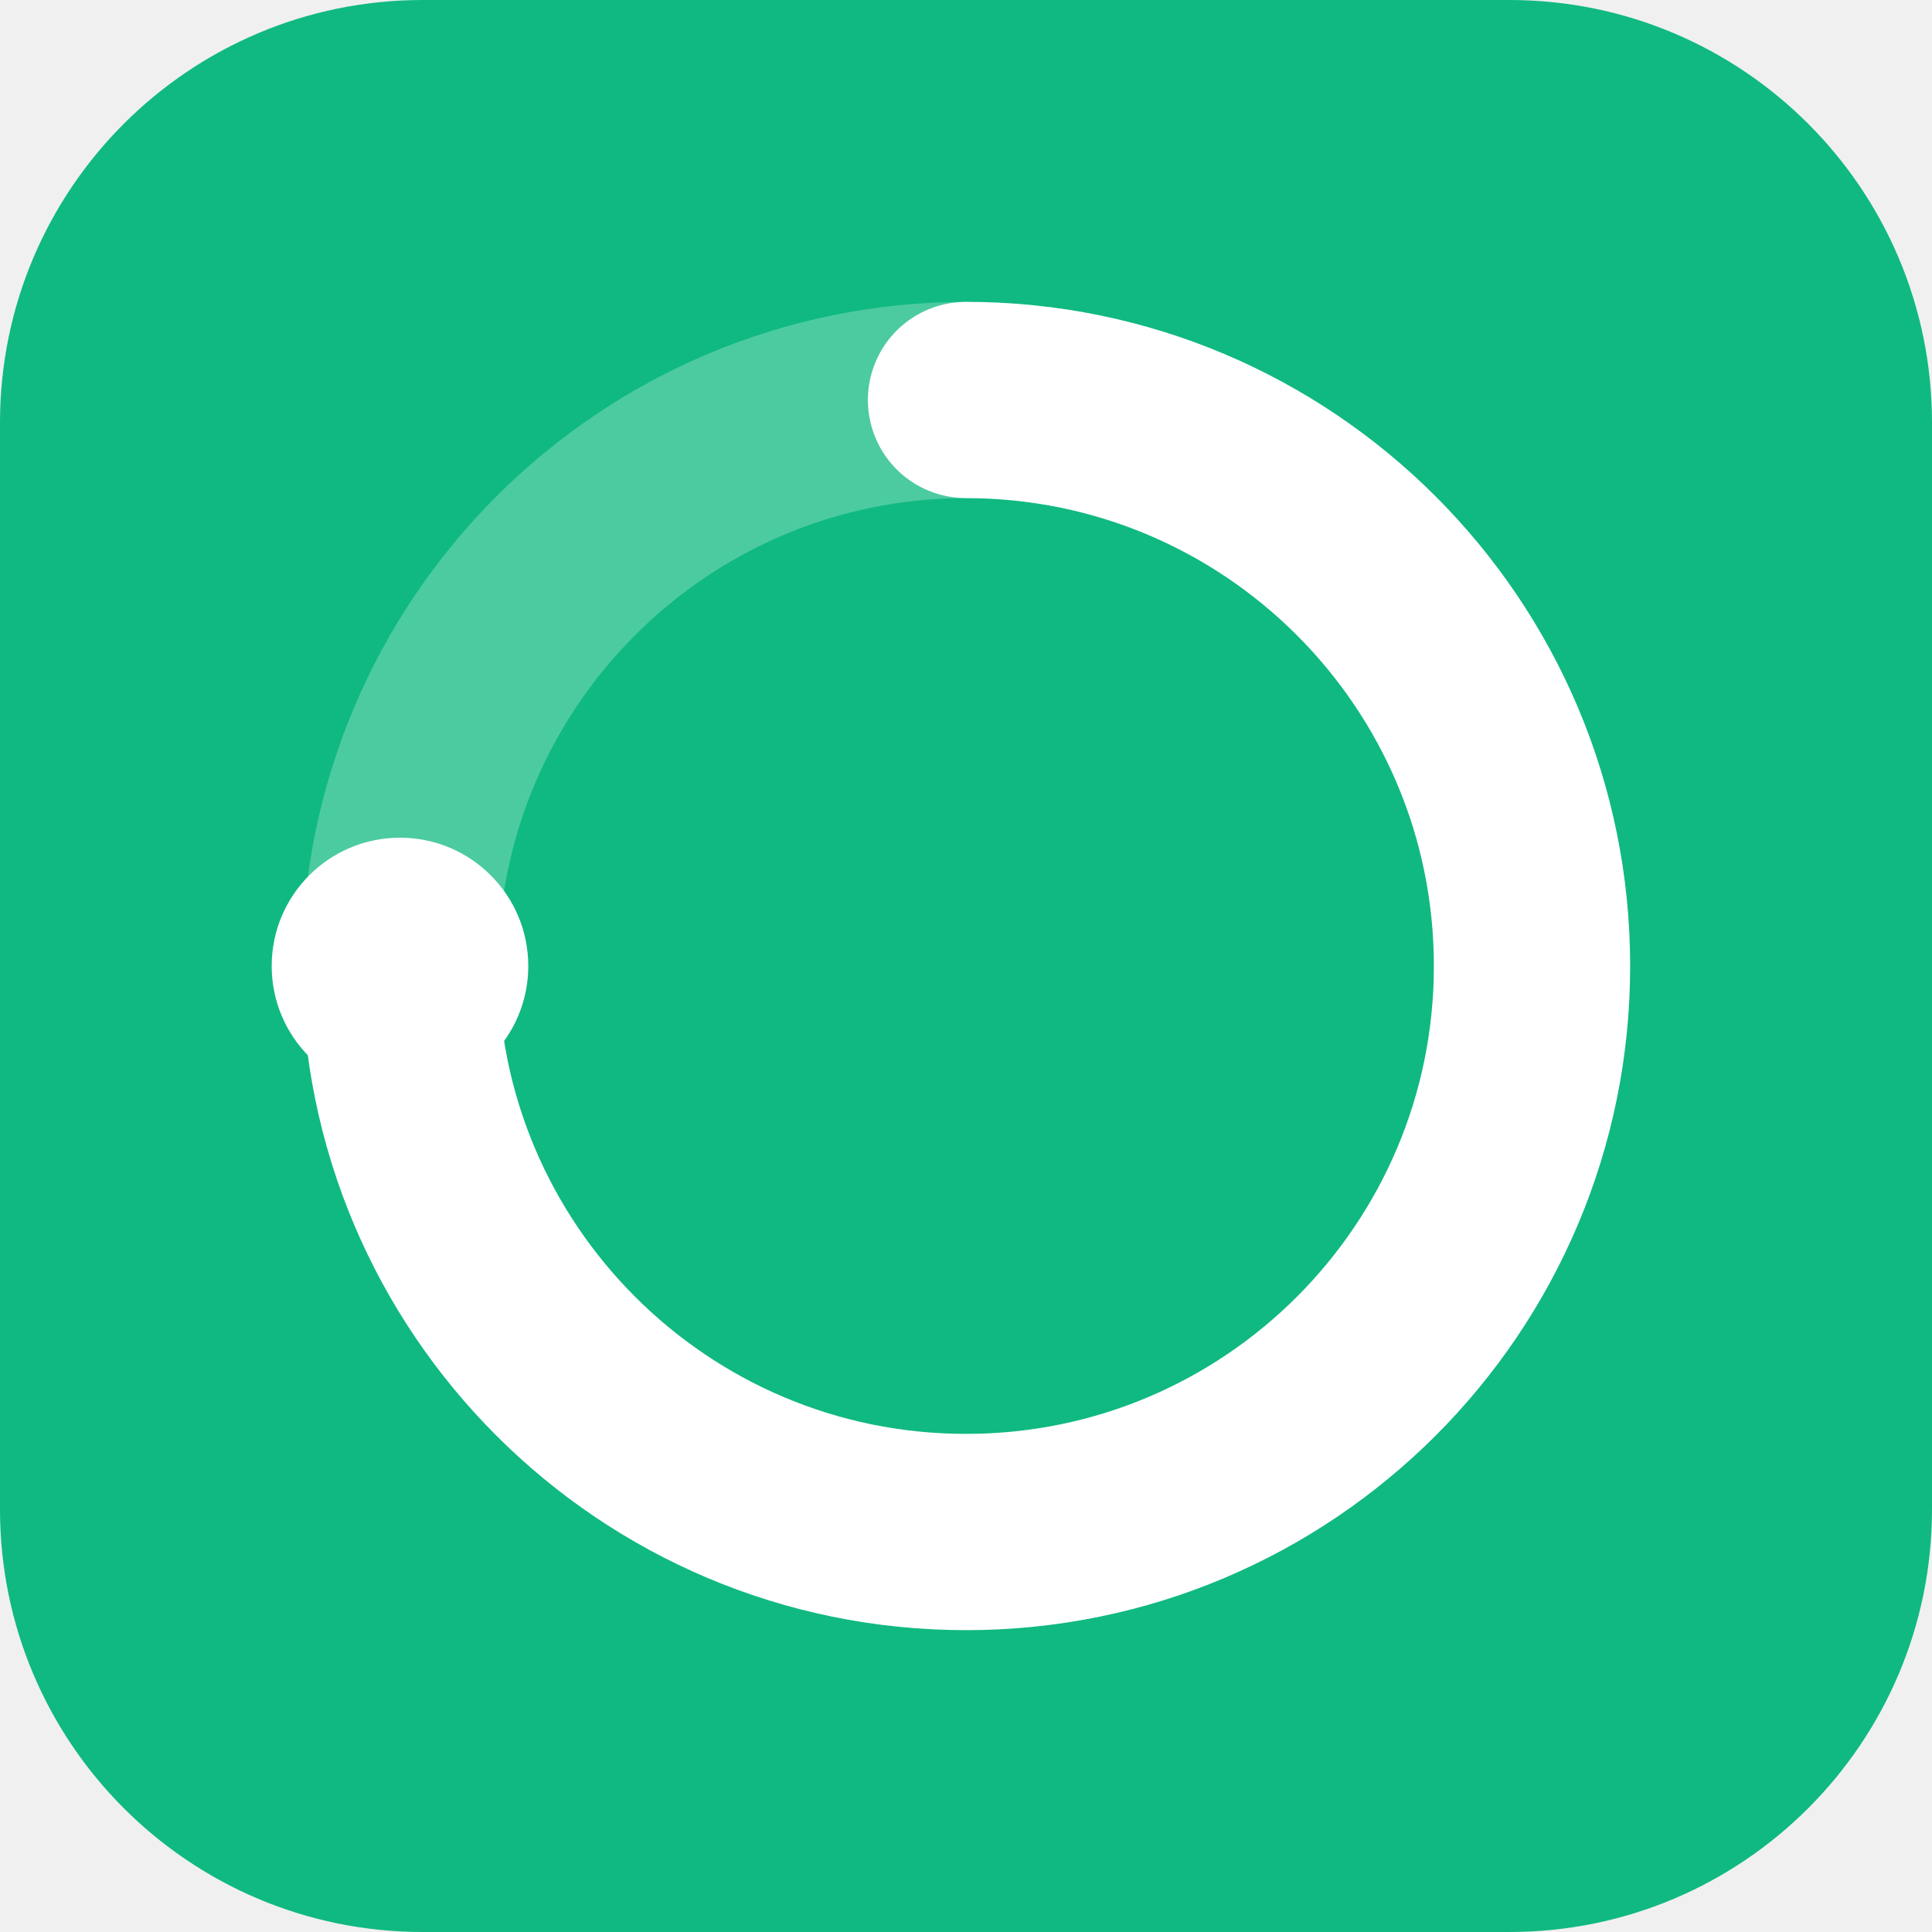
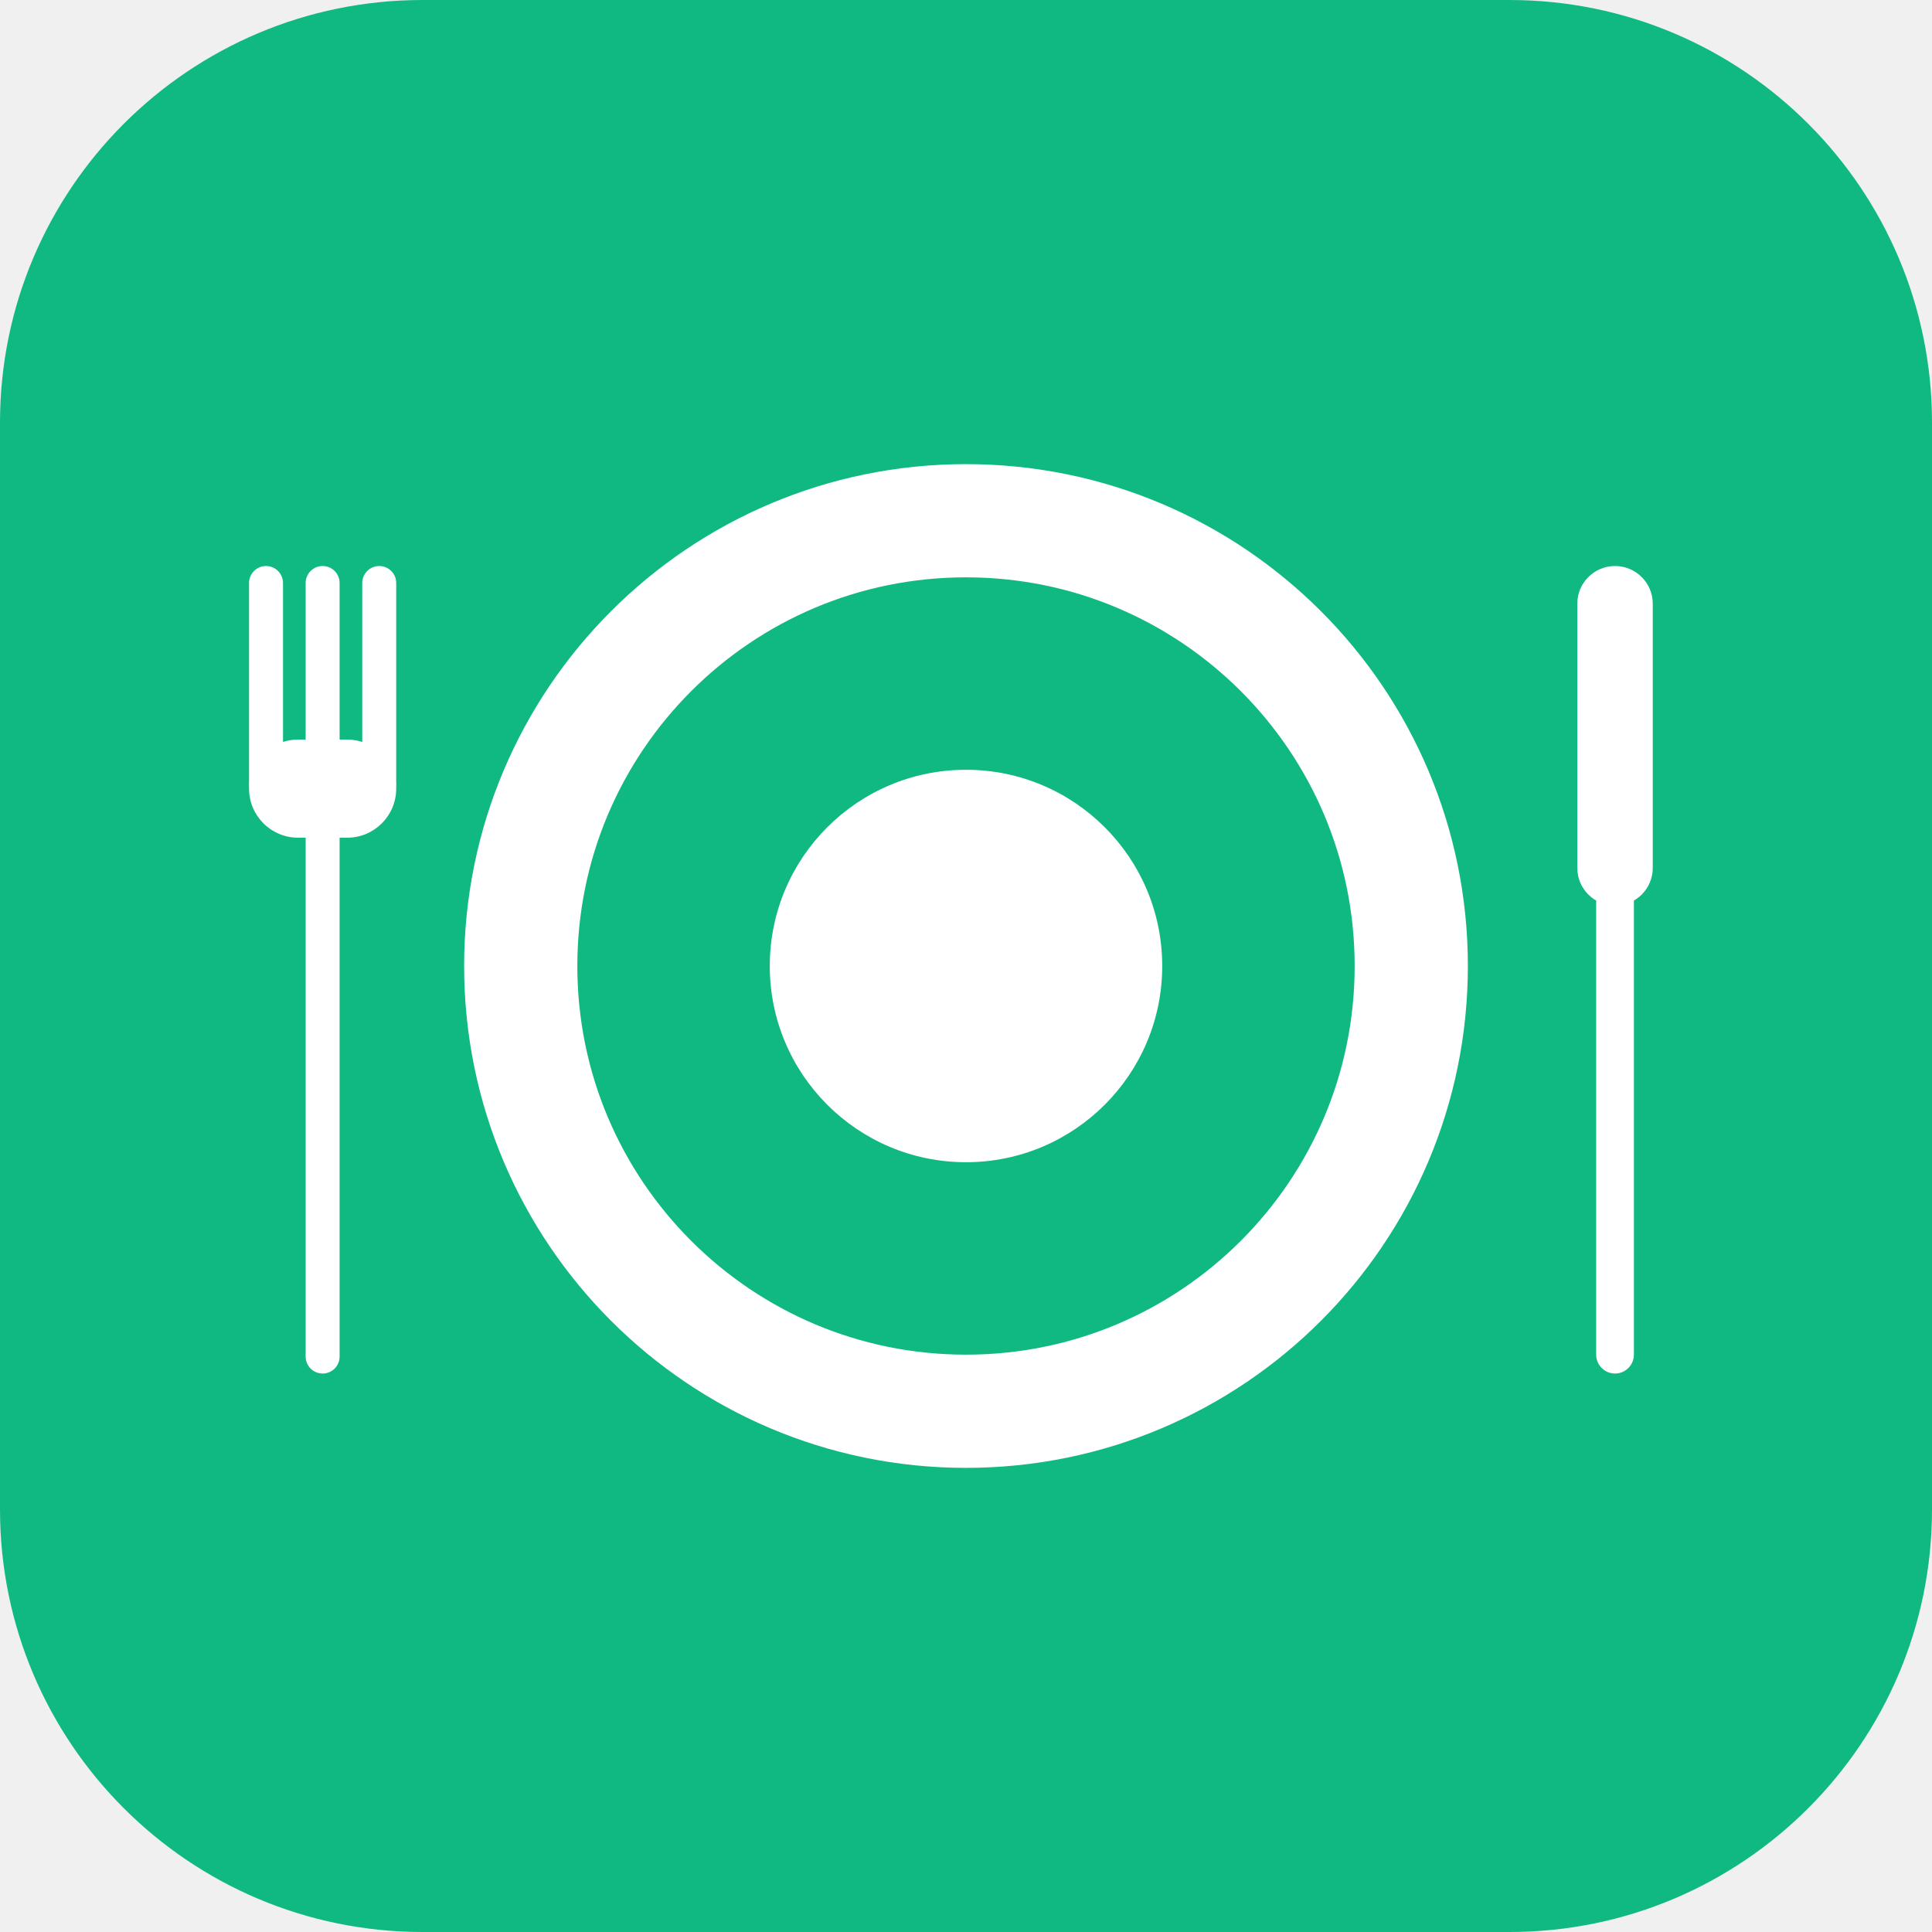
<svg xmlns="http://www.w3.org/2000/svg" width="512" height="512" viewBox="0 0 512 512">
  <rect width="512" height="512" rx="112" fill="#10b981" />
-   <circle cx="256" cy="256" r="150" fill="none" stroke="#ffffff" stroke-opacity="0.25" stroke-width="52" />
-   <path d="M256 106 A 150 150 0 1 1 106 256" fill="none" stroke="#ffffff" stroke-width="52" stroke-linecap="round" />
-   <circle cx="106" cy="256" r="34" fill="#ffffff" />
+   <circle cx="256" cy="256" r="118" fill="none" stroke="#ffffff" stroke-width="30" />
+   <circle cx="256" cy="256" r="52" fill="#ffffff" />
+   <rect x="66" y="150" width="9" height="62" rx="4.5" fill="#ffffff" />
+   <rect x="81" y="150" width="9" height="62" rx="4.5" fill="#ffffff" />
+   <rect x="96" y="150" width="9" height="62" rx="4.5" fill="#ffffff" />
+   <rect x="66" y="196" width="39" height="26" rx="13" fill="#ffffff" />
+   <rect x="81" y="214" width="9" height="150" rx="4.5" fill="#ffffff" />
+   <rect x="418" y="150" width="20" height="90" rx="10" fill="#ffffff" />
+   <rect x="423" y="230" width="10" height="134" rx="5" fill="#ffffff" />
</svg>
